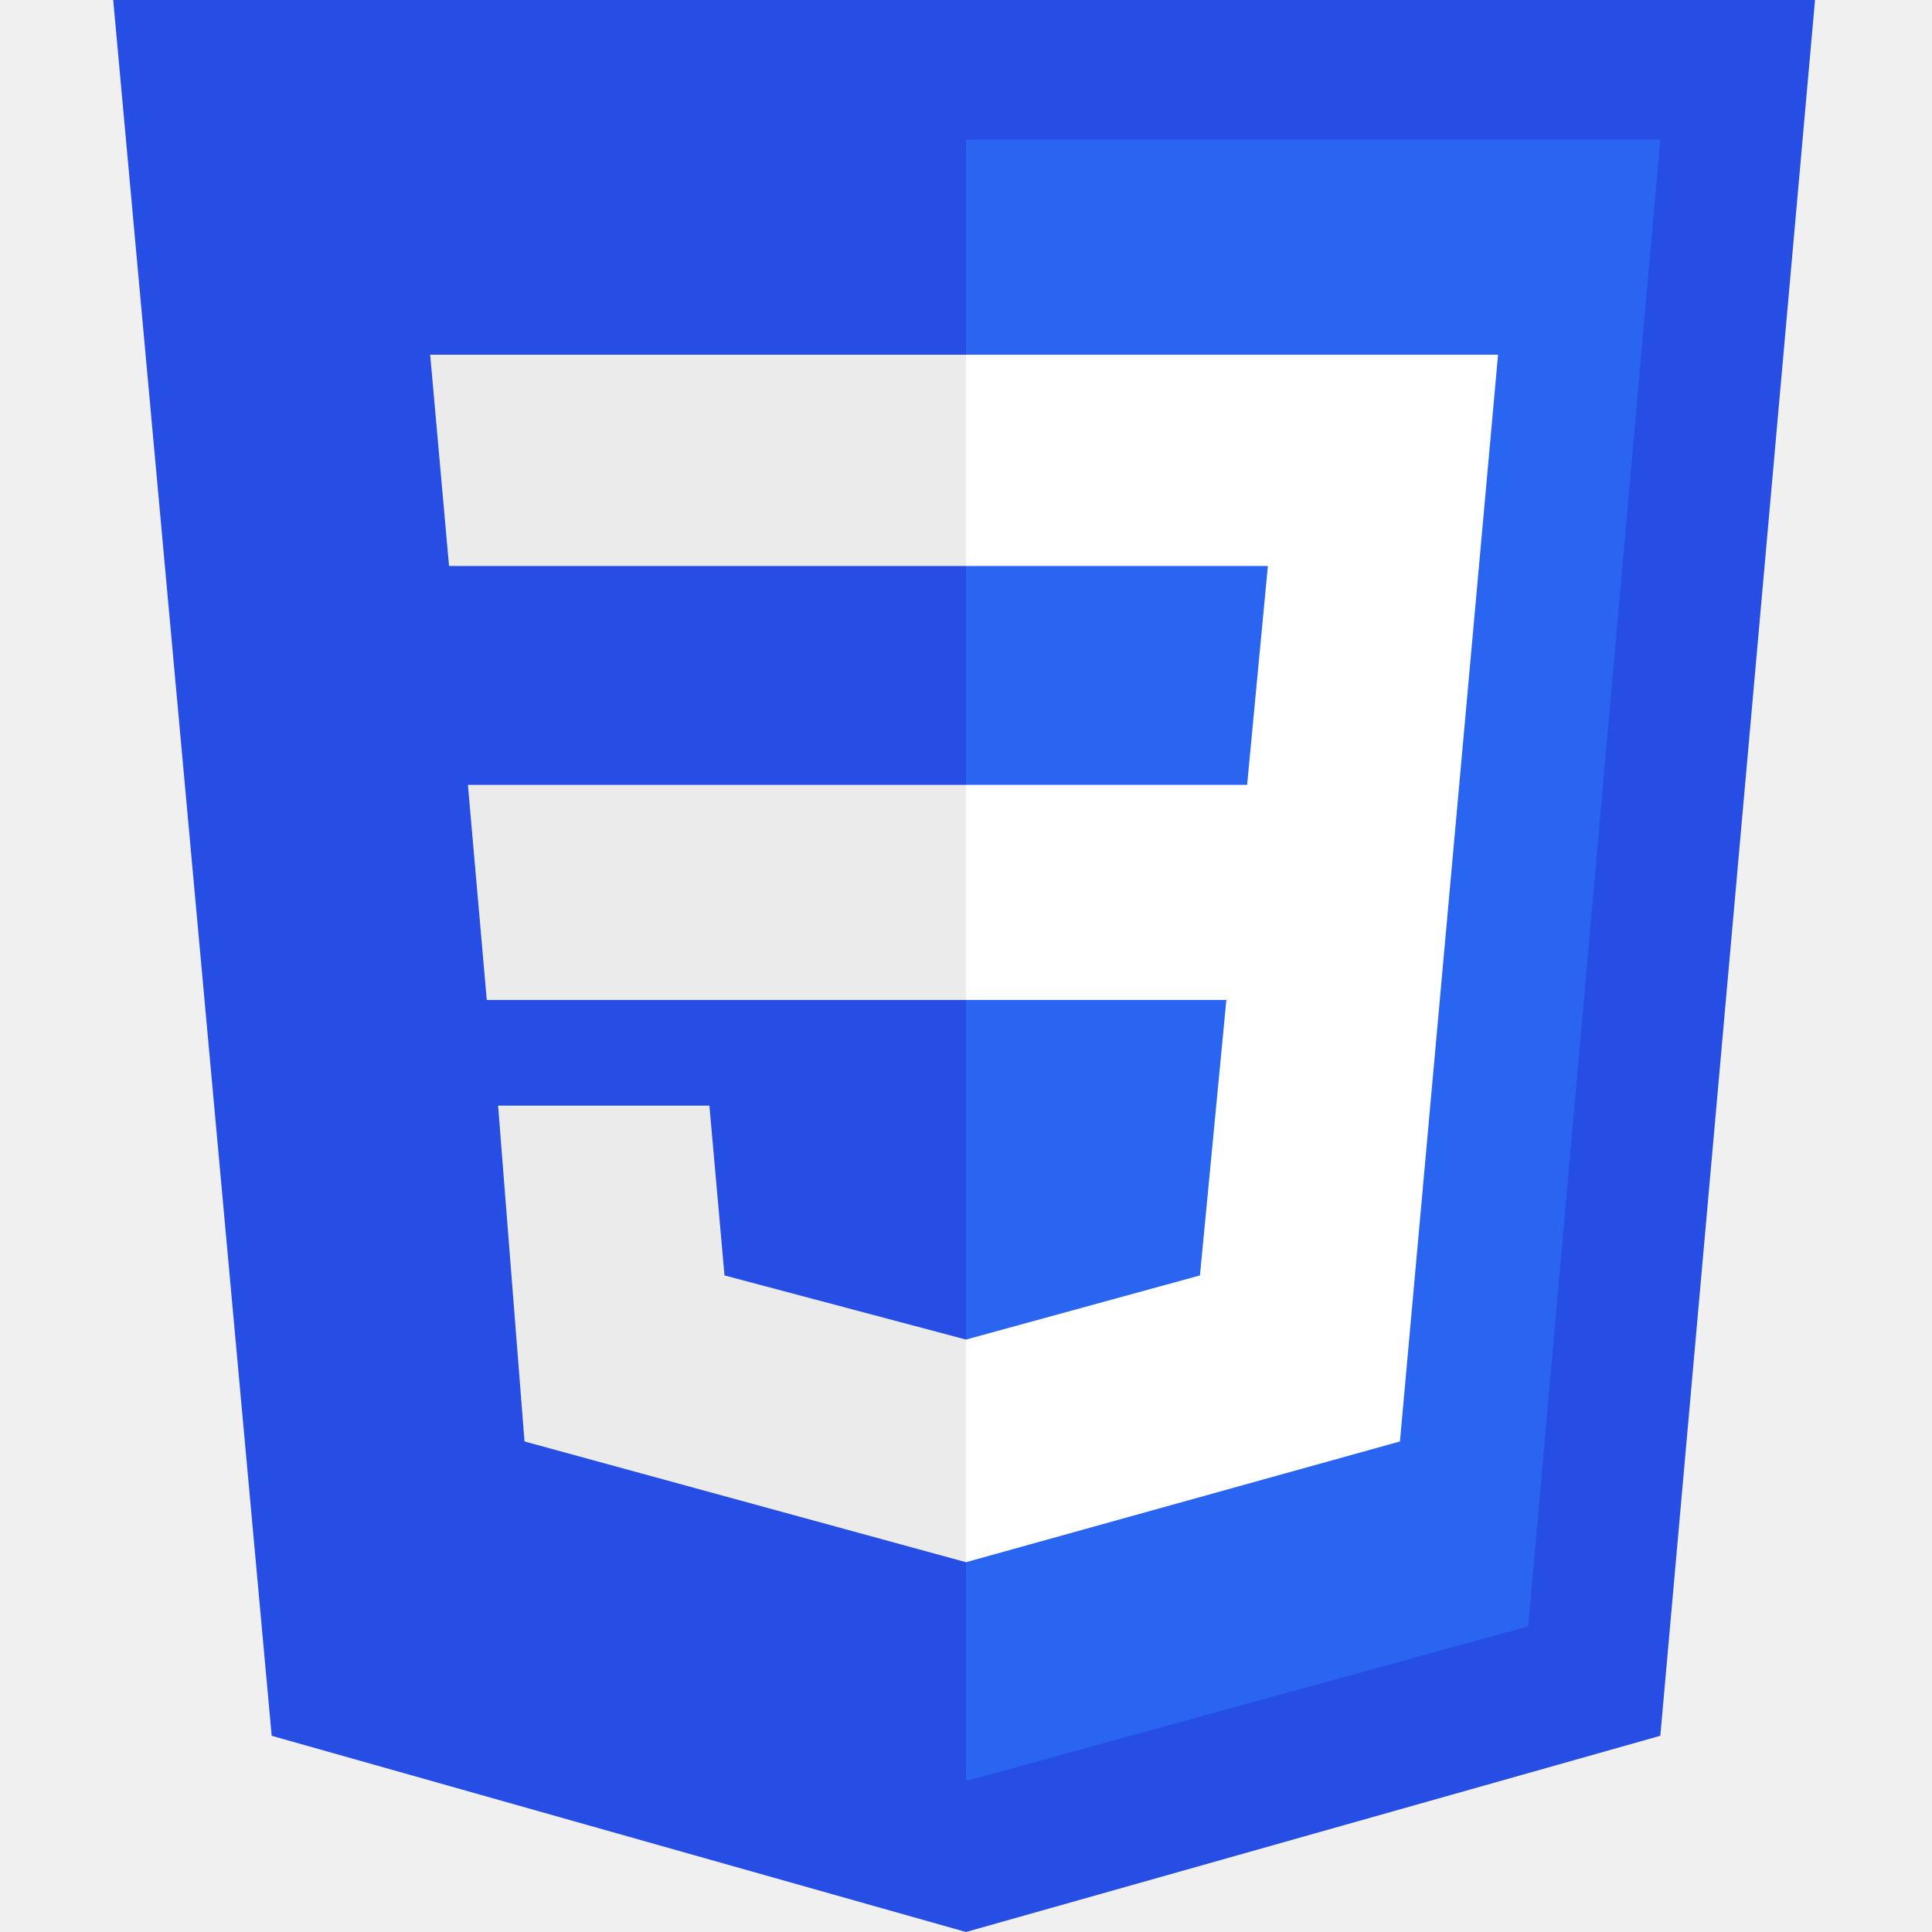
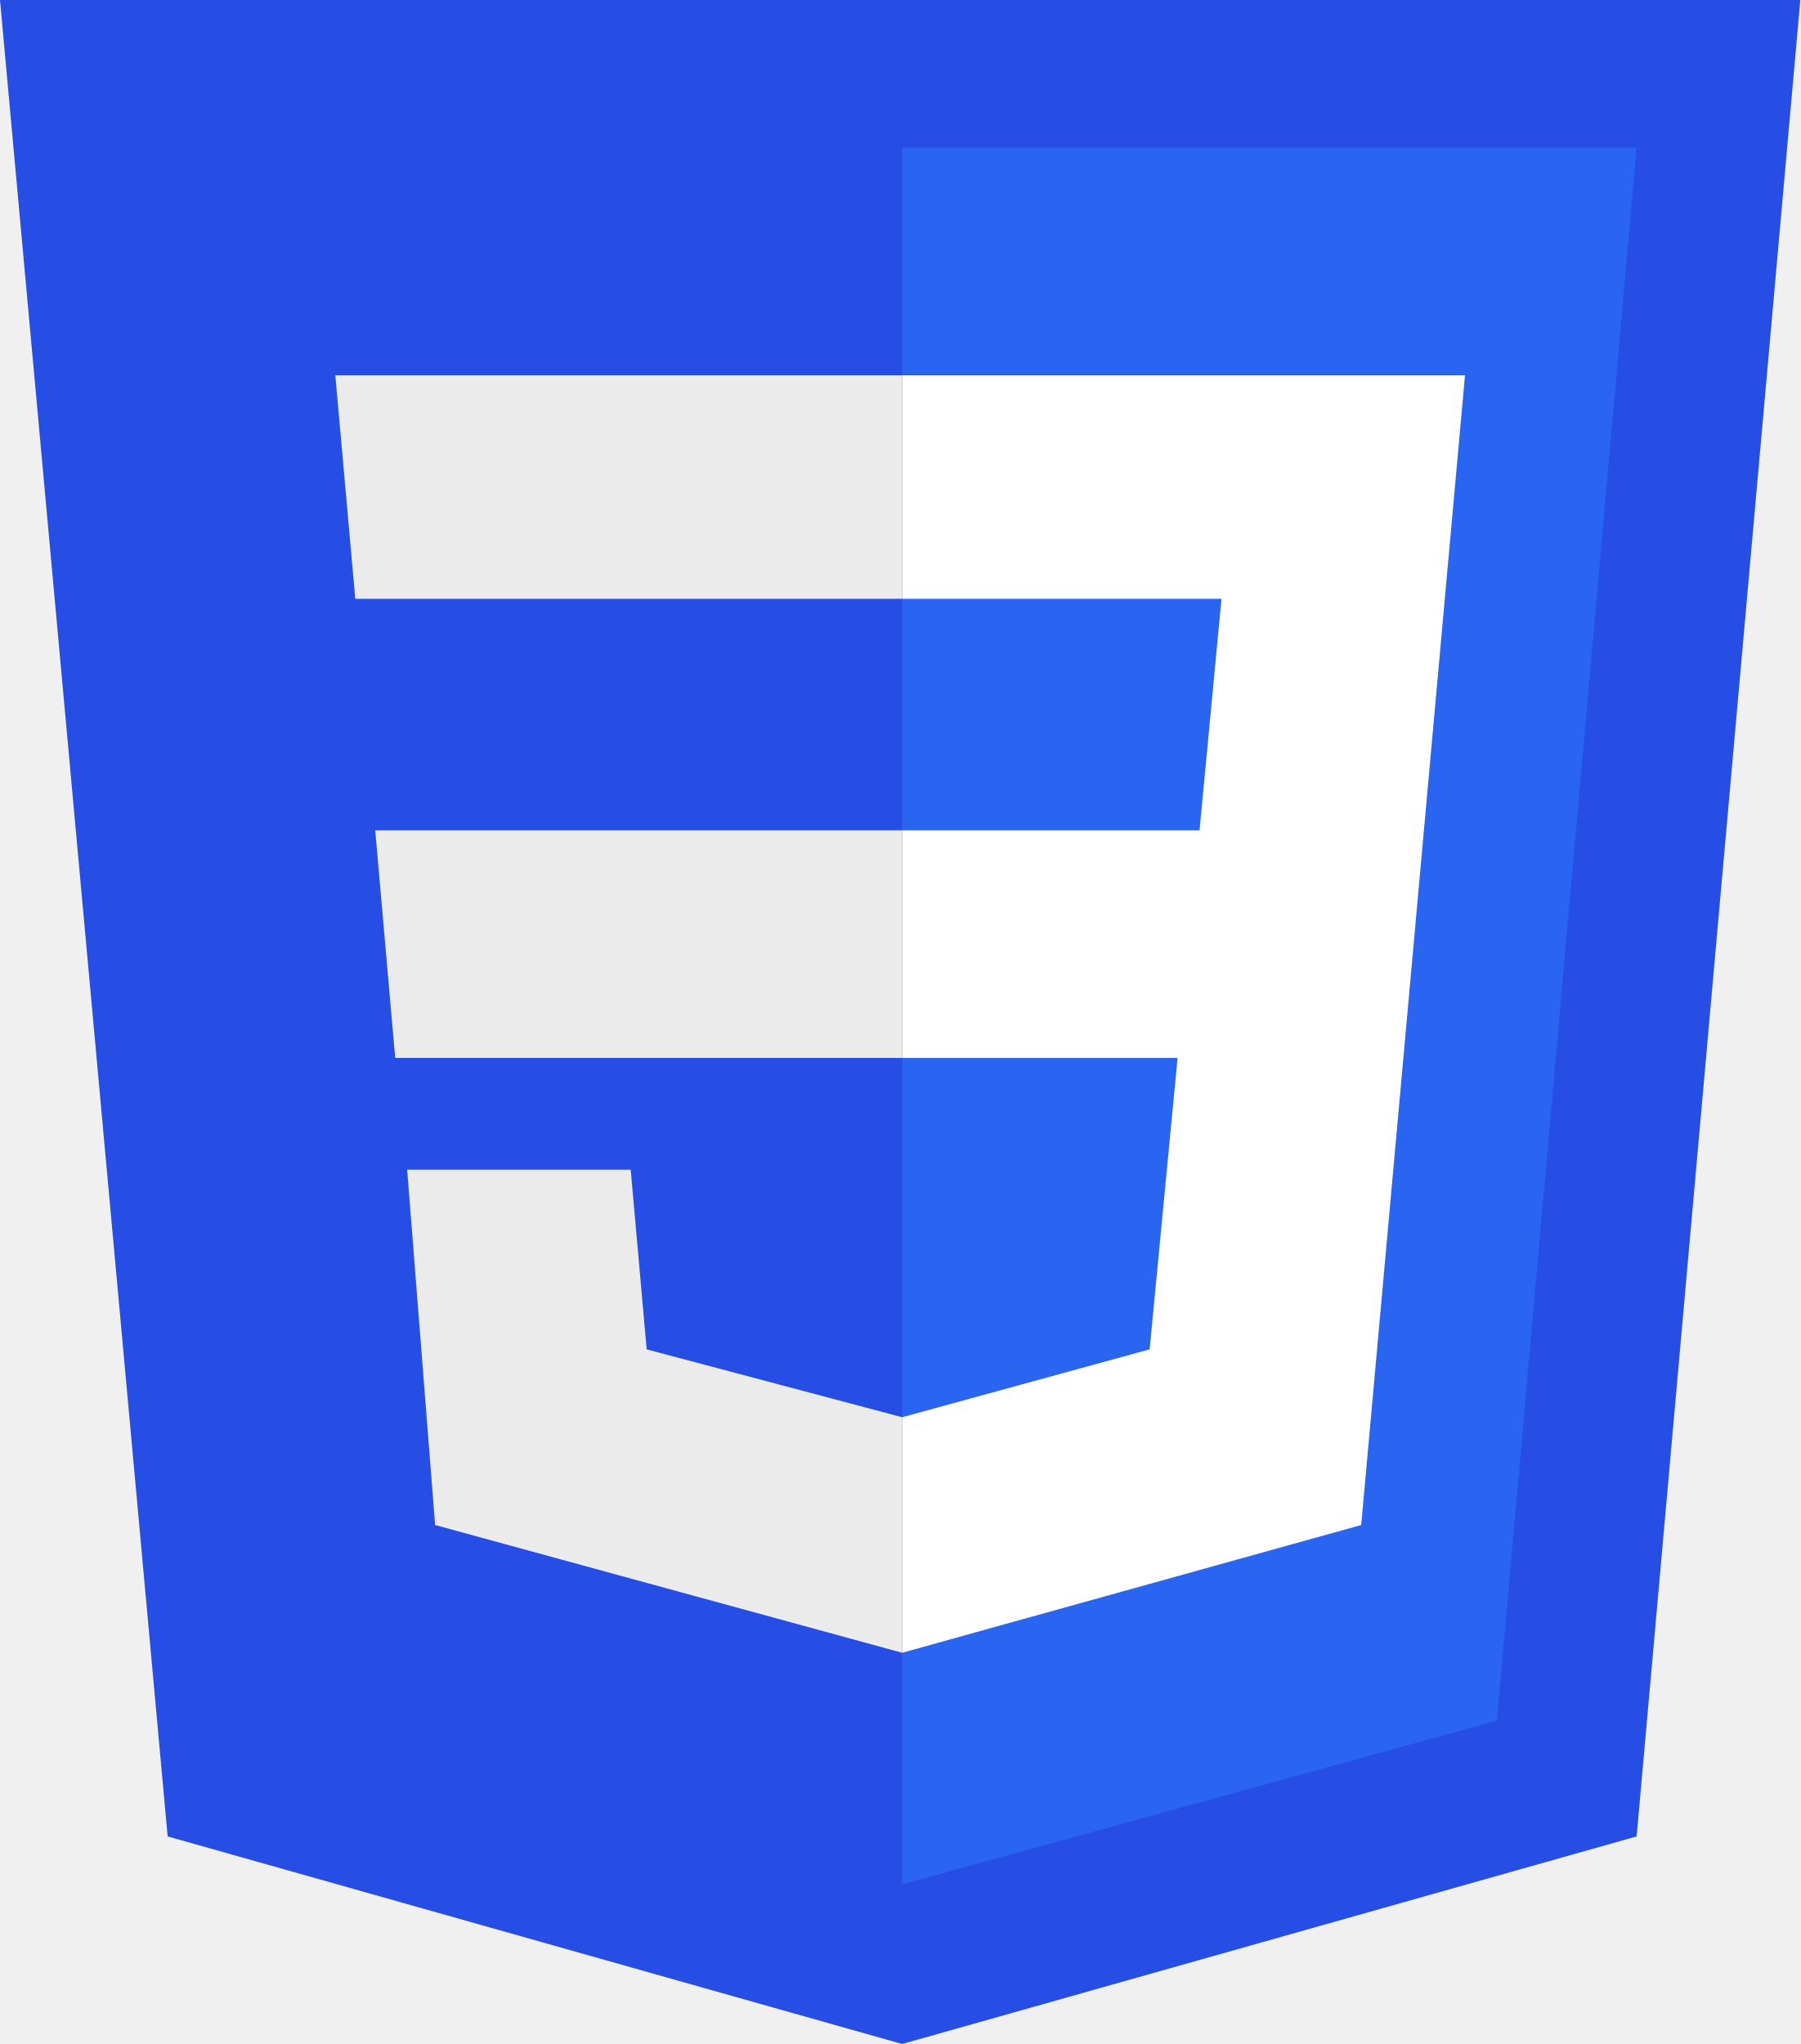
- <svg xmlns="http://www.w3.org/2000/svg" height="800px" width="800px" aria-label="CSS3" role="img" viewBox="0 0 512 512">
+ <svg xmlns="http://www.w3.org/2000/svg" aria-label="CSS3" role="img" viewBox="30 0 451 512">
  <path fill="#264de4" d="M72 460L30 0h451l-41 460-184 52" />
  <path fill="#2965f1" d="M256 37V472l149-41 35-394" />
  <path fill="#ebebeb" d="m114 94h142v56H119m5 58h132v57H129m3 28h56l4 45 64 17v59L139 382" />
  <path fill="#ffffff" d="m256 208v57h69l-7 73-62 17v59l115-32 26-288H256v56h80l-5.5 58Z" />
</svg>
